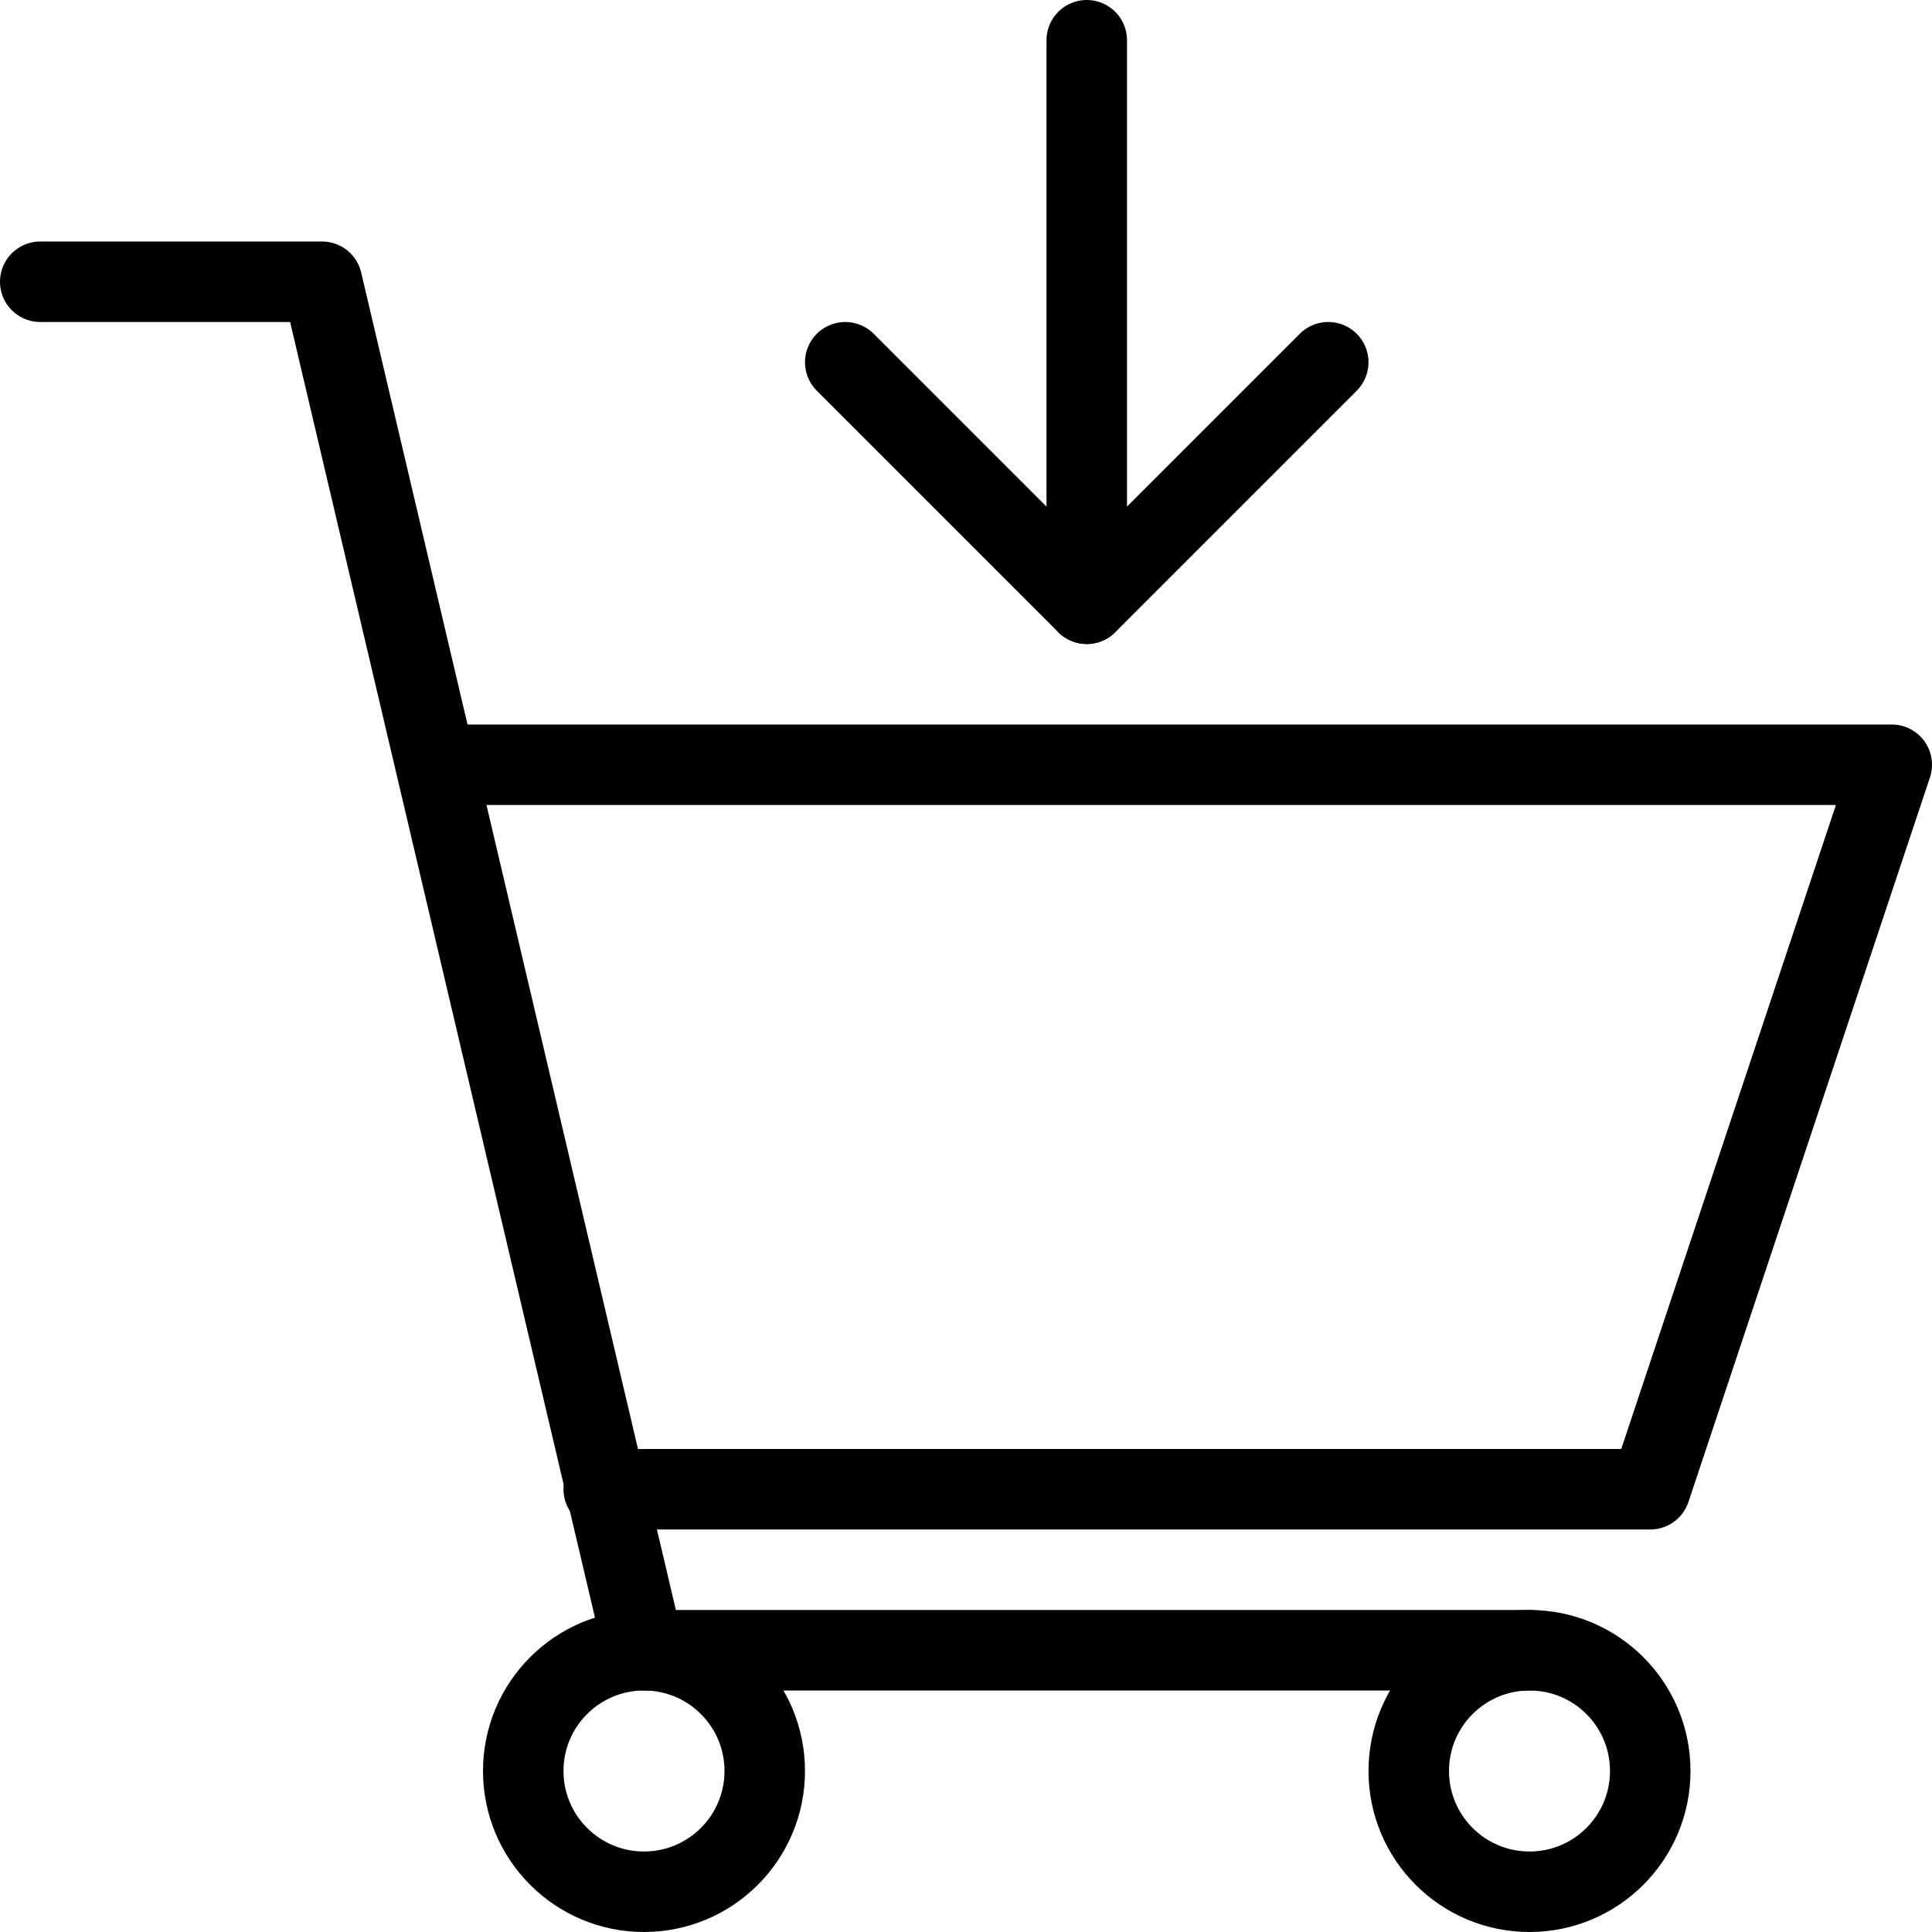
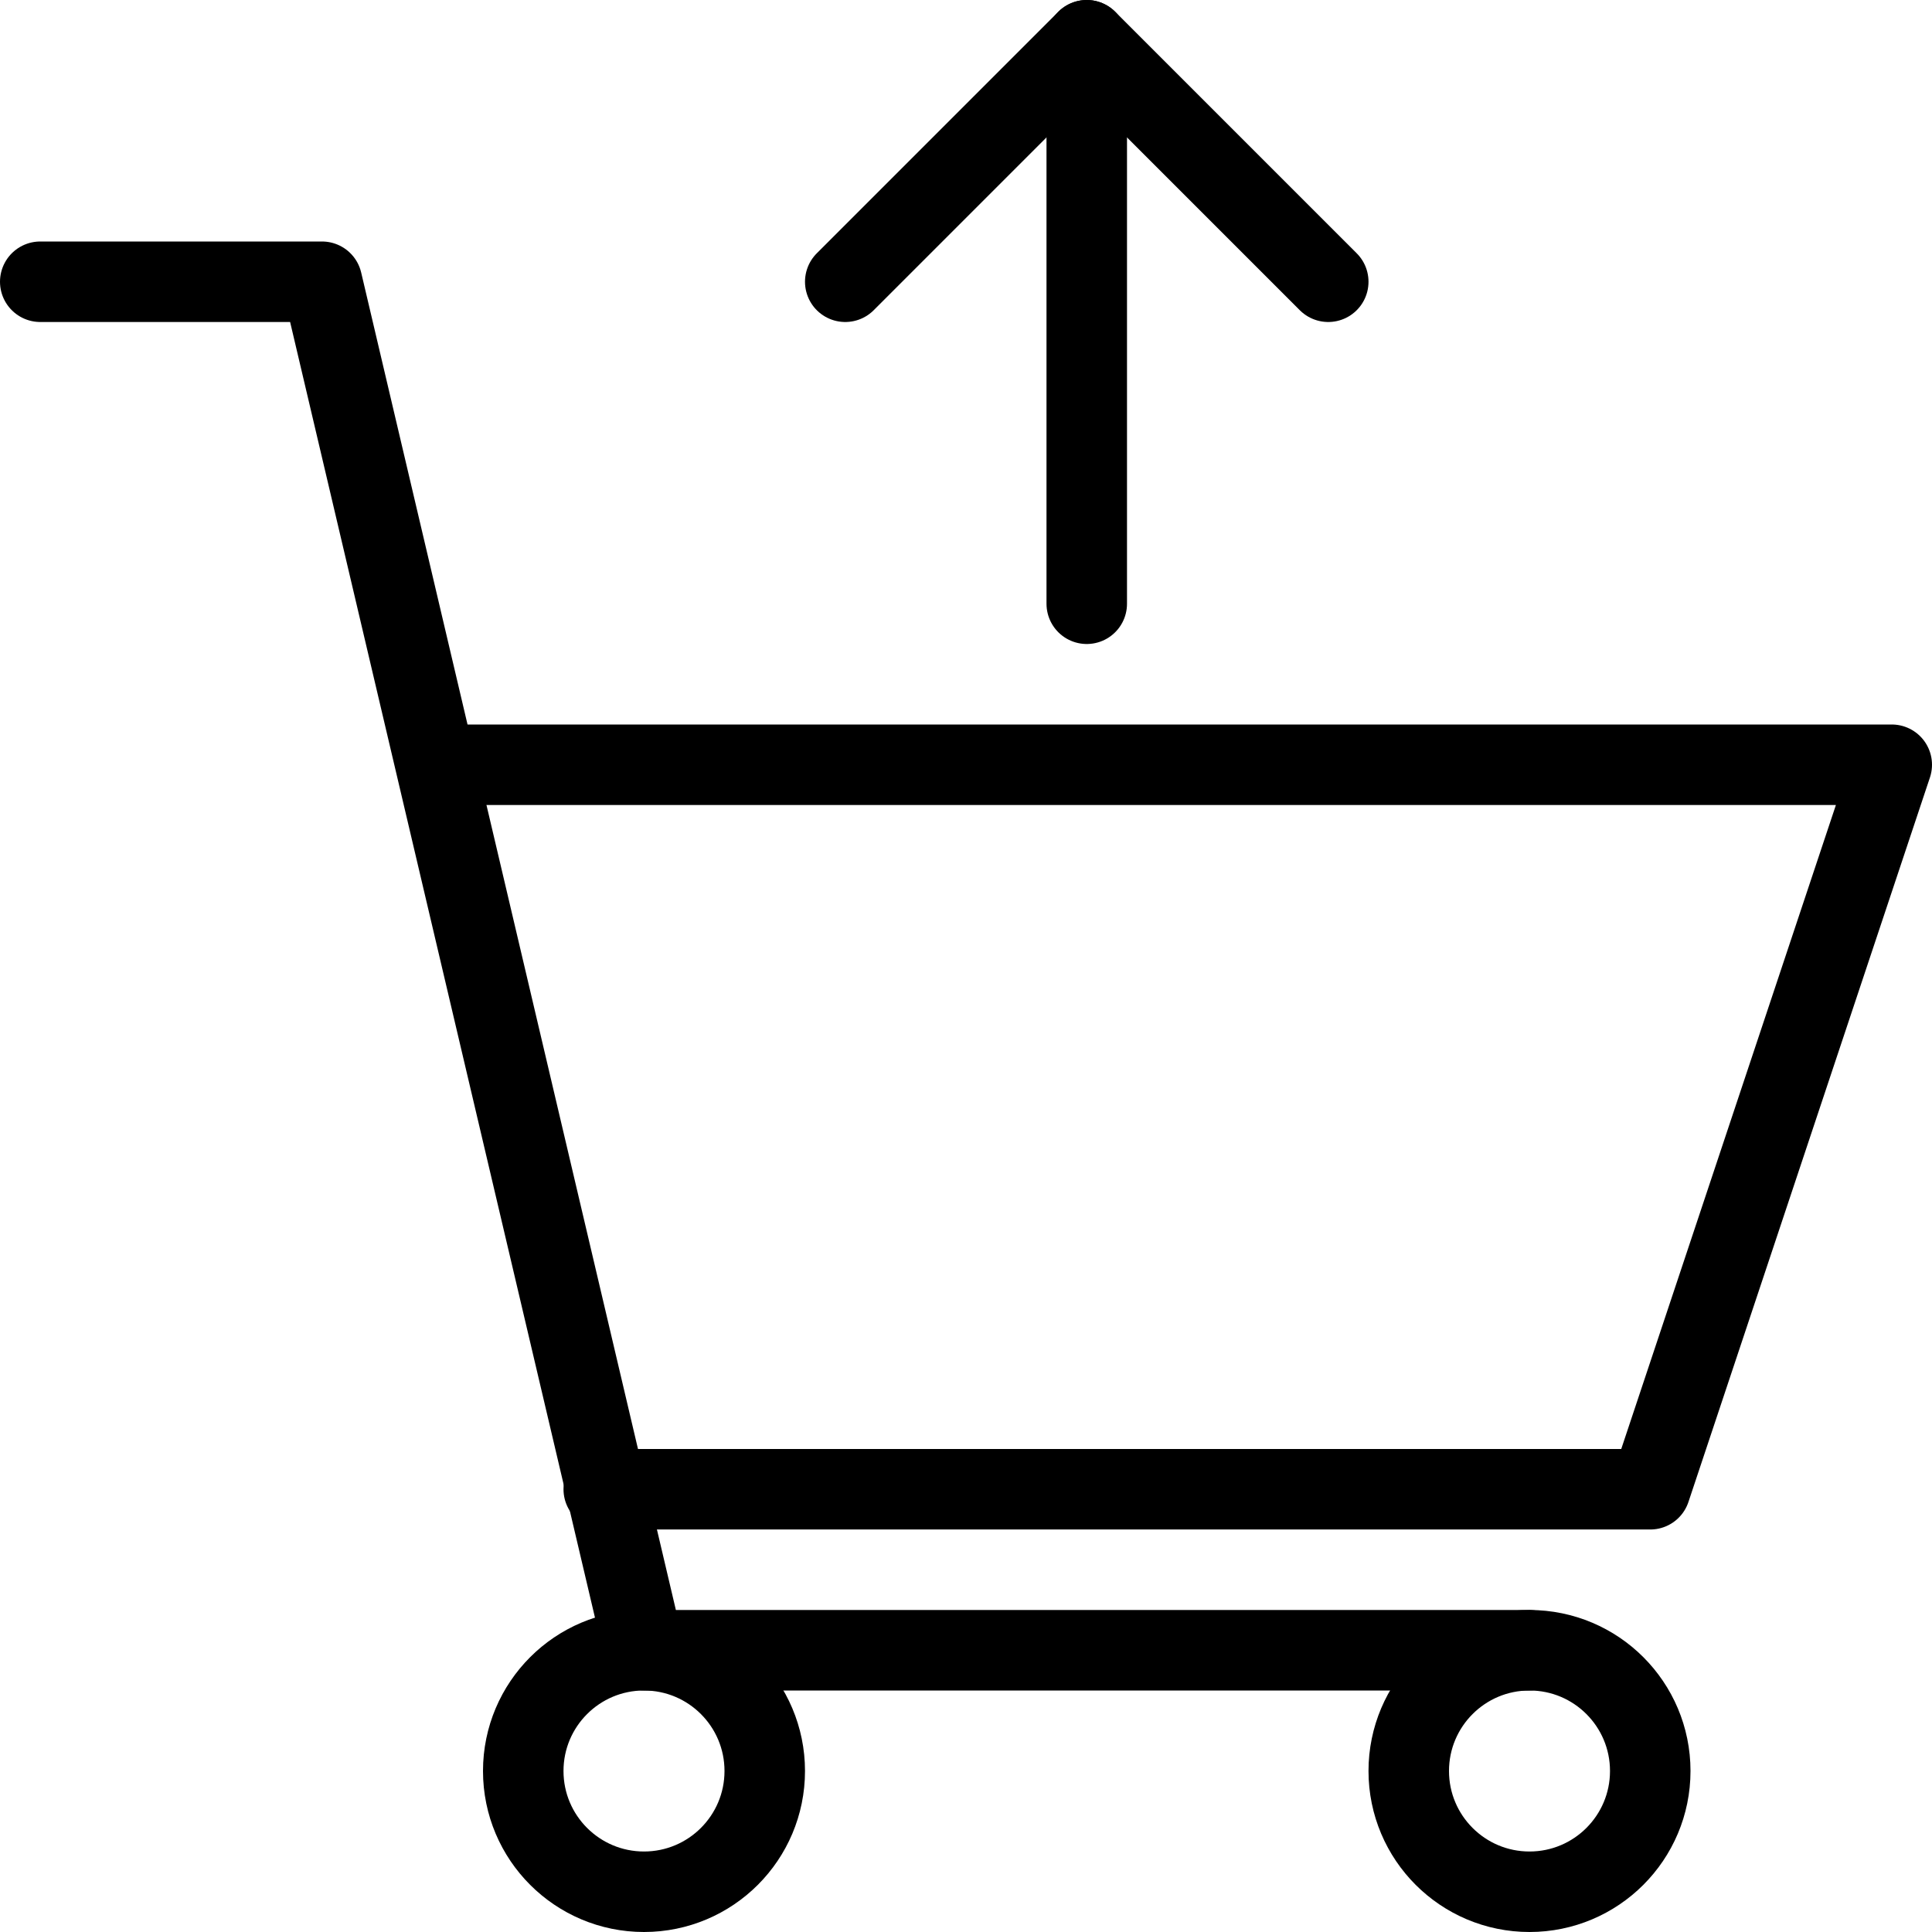
<svg xmlns="http://www.w3.org/2000/svg" version="1.1" id="Layer_1" x="0px" y="0px" viewBox="0 0 24 24" style="enable-background:new 0 0 24 24;" xml:space="preserve">
  <style type="text/css">
	.st0{display:none;}
	.st1{display:inline;}
	.st2{fill:none;stroke:#000000;stroke-linecap:round;stroke-linejoin:round;stroke-miterlimit:10;}
</style>
  <g id="Filled_Icon" class="st0">
    <g class="st1">
-       <path d="M13.9,7.9c-0.1,0-0.3,0.1-0.4,0.1s-0.3,0-0.4-0.1l-3-3c-0.2-0.2-0.2-0.5,0-0.7s0.5-0.2,0.7,0L13,6.3V0.5    C13,0.2,13.2,0,13.5,0S14,0.2,14,0.5v5.8l2.1-2.1c0.2-0.2,0.5-0.2,0.7,0s0.2,0.5,0,0.7L13.9,7.9z" />
+       <path d="M16.1,3.9L14,1.7v5.8C14,7.8,13.8,8,13.5,8S13,7.8,13,7.5V1.7l-2.1,2.1c-0.2,0.2-0.5,0.2-0.7,0s-0.2-0.5,0-0.7l3-3    c0.2-0.2,0.5-0.2,0.7,0l3,3c0.2,0.2,0.2,0.5,0,0.7C16.7,4,16.3,4,16.1,3.9z" />
      <path d="M0.5,3H4c0.2,0,0.4,0.2,0.5,0.4L5.8,9h17.7c0.2,0,0.3,0.1,0.4,0.2C24,9.3,24,9.5,24,9.7l-3,9c-0.1,0.2-0.3,0.3-0.5,0.3    H8.2l0.2,1H19c1.1,0,2,0.9,2,2s-0.9,2-2,2s-2-0.9-2-2c0-0.4,0.1-0.7,0.3-1H9.7c0.2,0.3,0.3,0.6,0.3,1c0,1.1-0.9,2-2,2s-2-0.9-2-2    c0-0.9,0.6-1.6,1.4-1.9L3.6,4H0.5C0.2,4,0,3.8,0,3.5S0.2,3,0.5,3z" />
    </g>
  </g>
  <g id="Outline_Icons">
    <g>
-       <line class="st2" x1="13.5" y1="0.5" x2="13.5" y2="7.5" />
-       <polyline class="st2" points="10.5,4.5 13.5,7.5 16.5,4.5   " />
      <circle class="st2" cx="19" cy="22" r="1.5" />
      <circle class="st2" cx="8" cy="22" r="1.5" />
+       <line class="st2" x1="13.5" y1="7.5" x2="13.5" y2="0.5" />
+       <polyline class="st2" points="16.5,3.5 13.5,0.5 10.5,3.5   " />
      <polyline class="st2" points="0.5,3.5 4,3.5 8,20.5 19,20.5   " />
      <polyline class="st2" points="7.5,18.5 20.5,18.5 23.5,9.5 5.5,9.5   " />
    </g>
  </g>
</svg>
